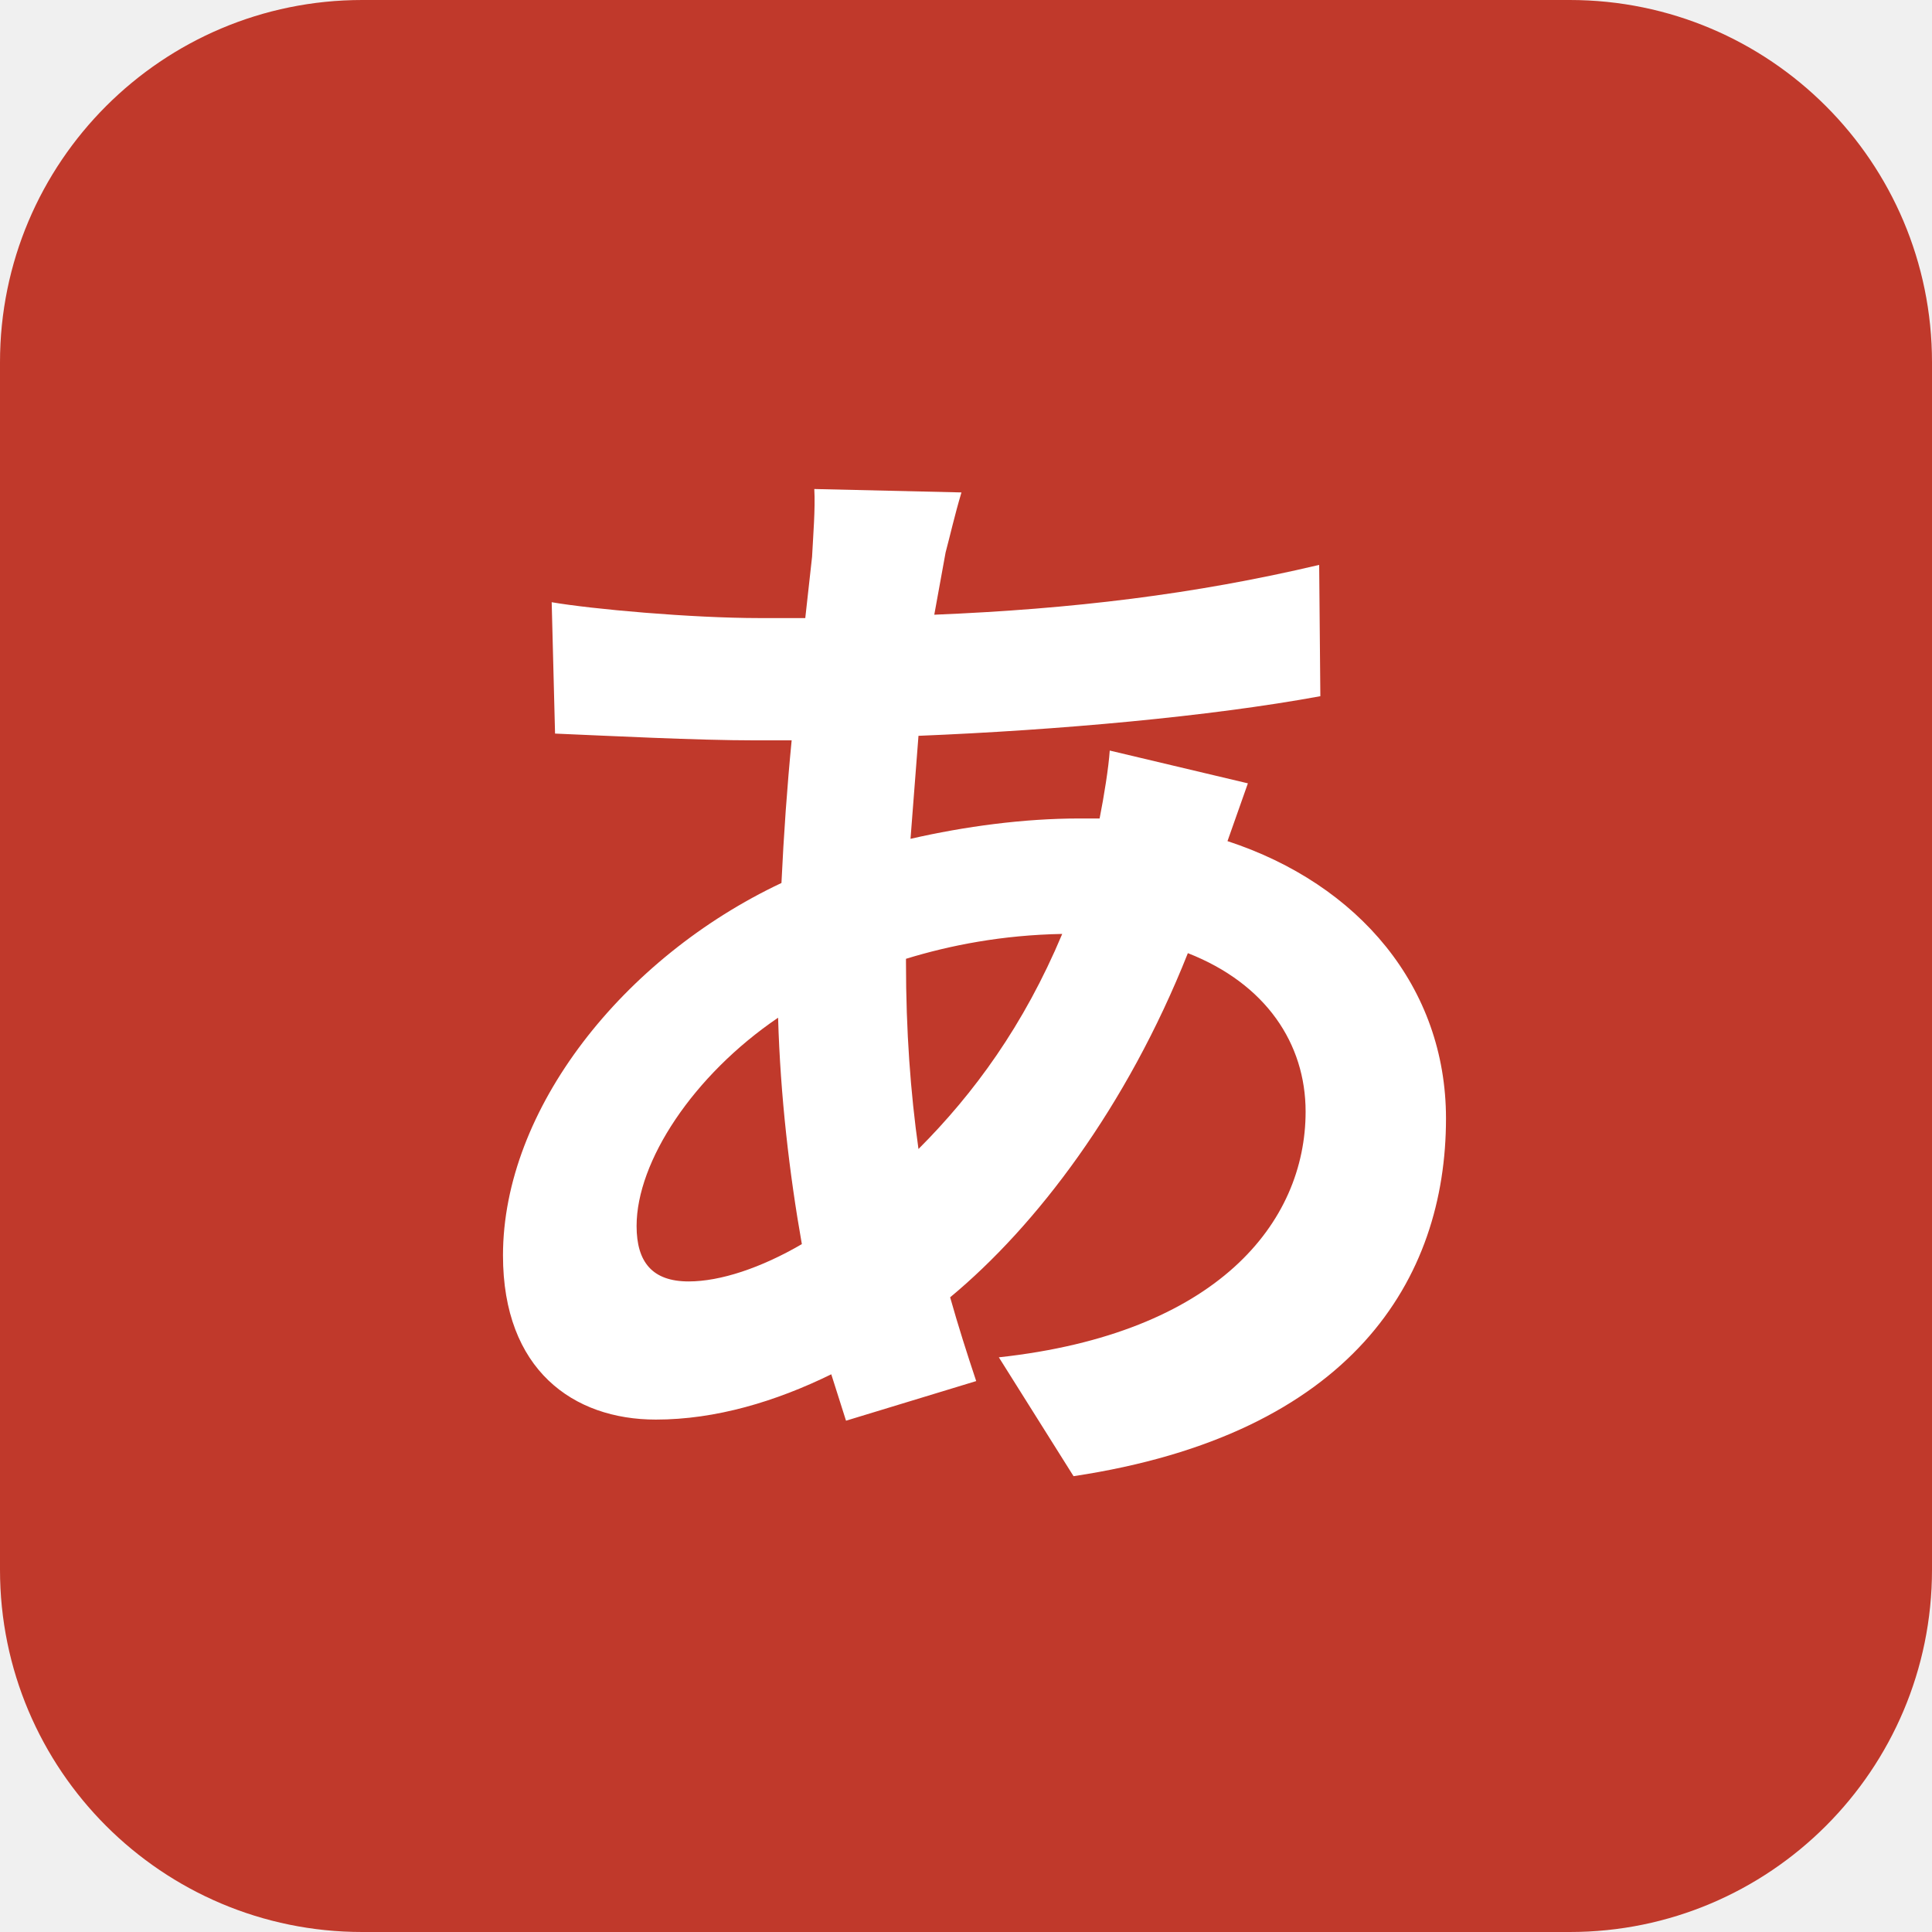
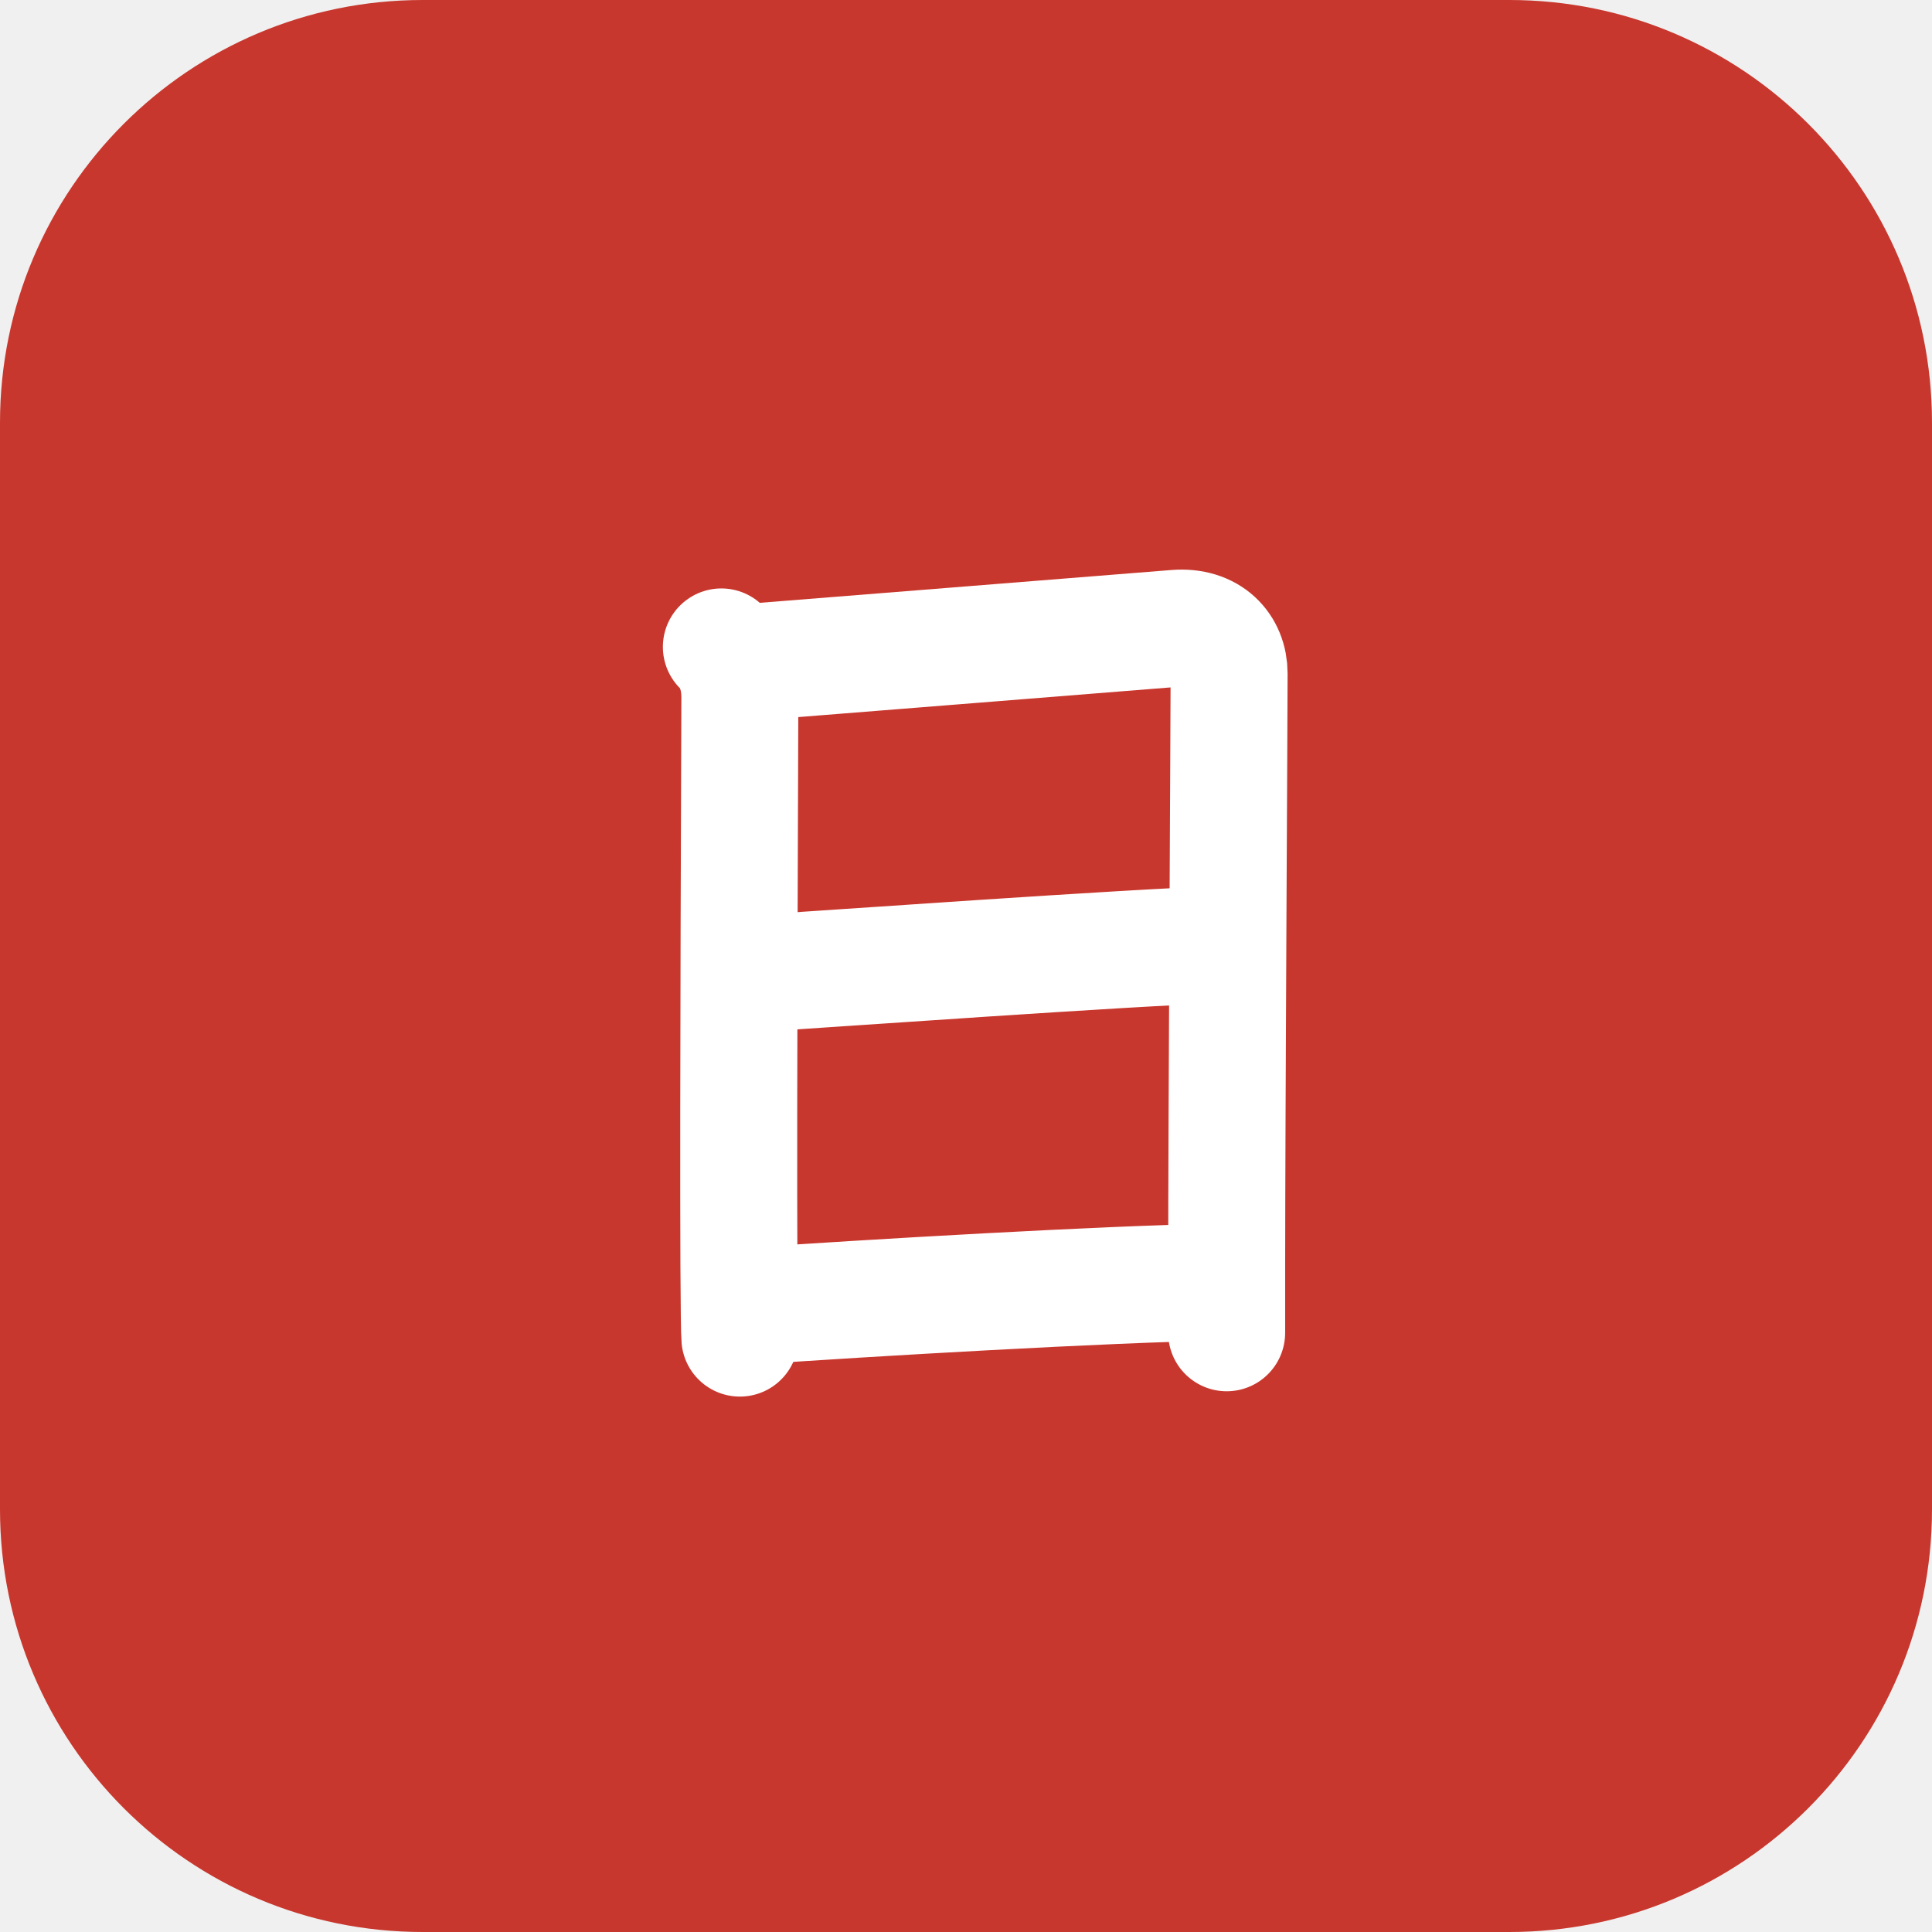
<svg xmlns="http://www.w3.org/2000/svg" viewBox="0 0 512 512">
-   <rect width="512" height="512" rx="96" fill="#c0392b" />
-   <text x="256" y="372" font-size="300" font-family="Hiragino Sans, Hiragino Kaku Gothic ProN, sans-serif" font-weight="600" fill="#fff" text-anchor="middle">あ</text>
+   <rect width="512" height="512" rx="112" fill="#c8372d" />
+   <g transform="translate(102.4 102.4) scale(2.818)" fill="none" stroke="#fff" stroke-width="11" stroke-linecap="round" stroke-linejoin="round">
+     <path d="M31.5,24.5c1.12,1.12,1.74,2.75,1.74,4.75c0,1.6-0.16,38.11-0.09,53.5c0.02,3.82,0.05,6.35,0.09,6.75" />
+     <path d="M33.48,26c0.8-0.05,37.67-3.01,40.77-3.25c3.19-0.25,5,1.75,5,4.25c0,4-0.22,40.84-0.23,56c0,3.48,0,5.72,0,6" />
+     <path d="M34.22,55.25c7.78-0.5,35.9-2.5,44.06-2.75" />
+     <path d="M34.23,86.5c10.52-0.75,34.15-2.12,43.81-2.25" />
+   </g>
</svg>
